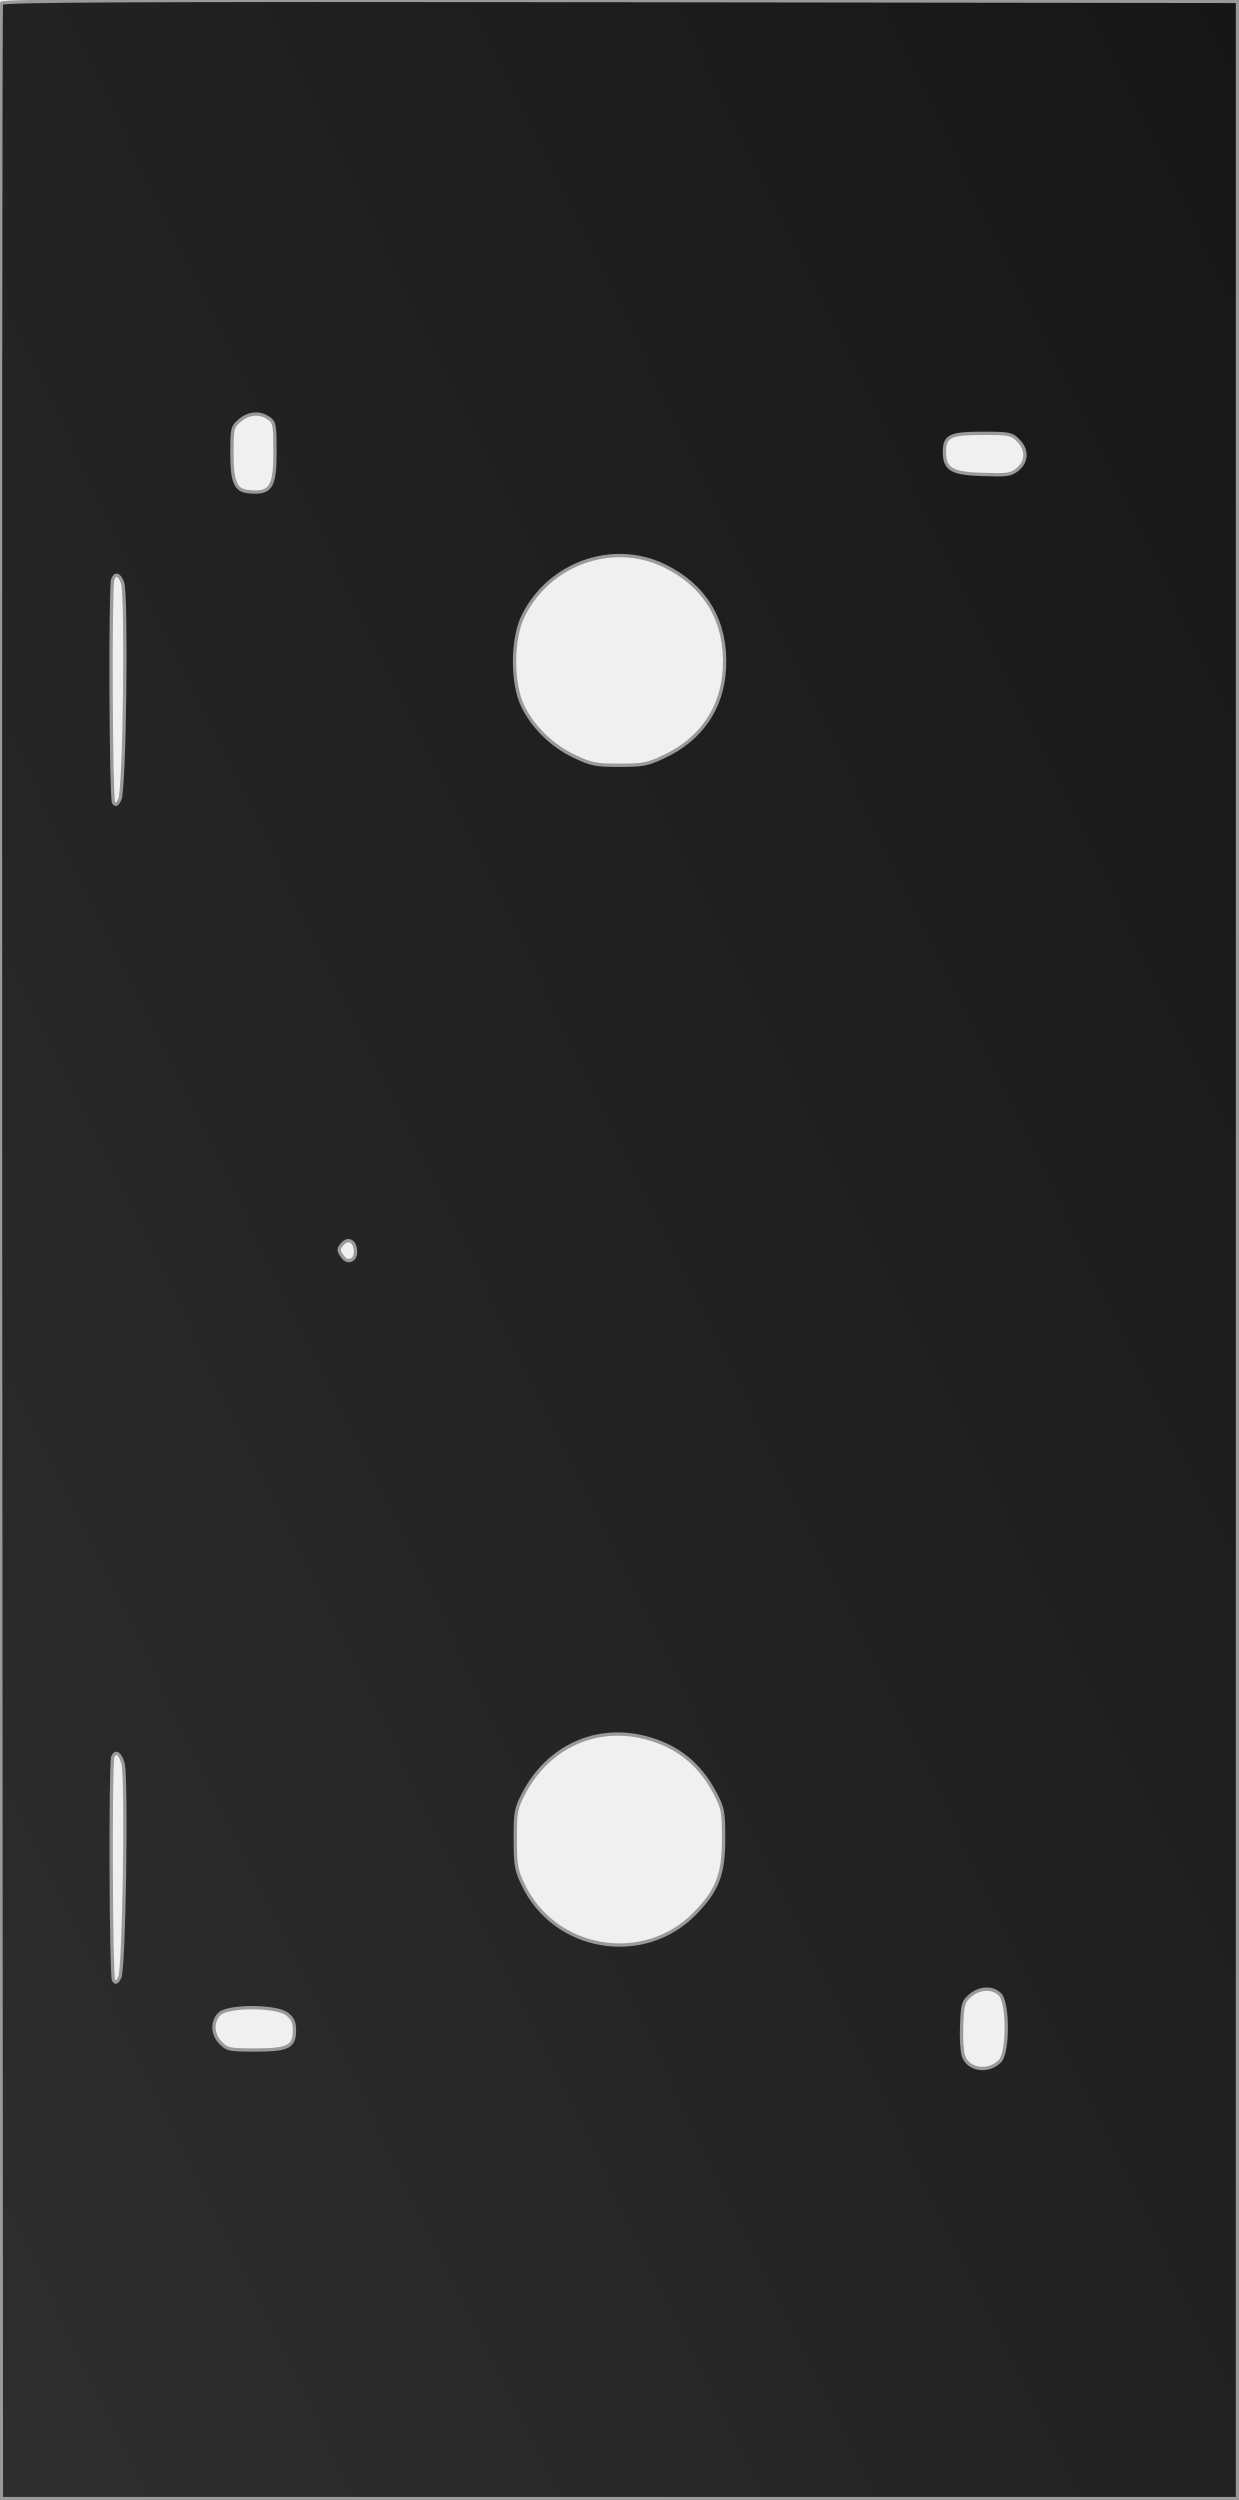
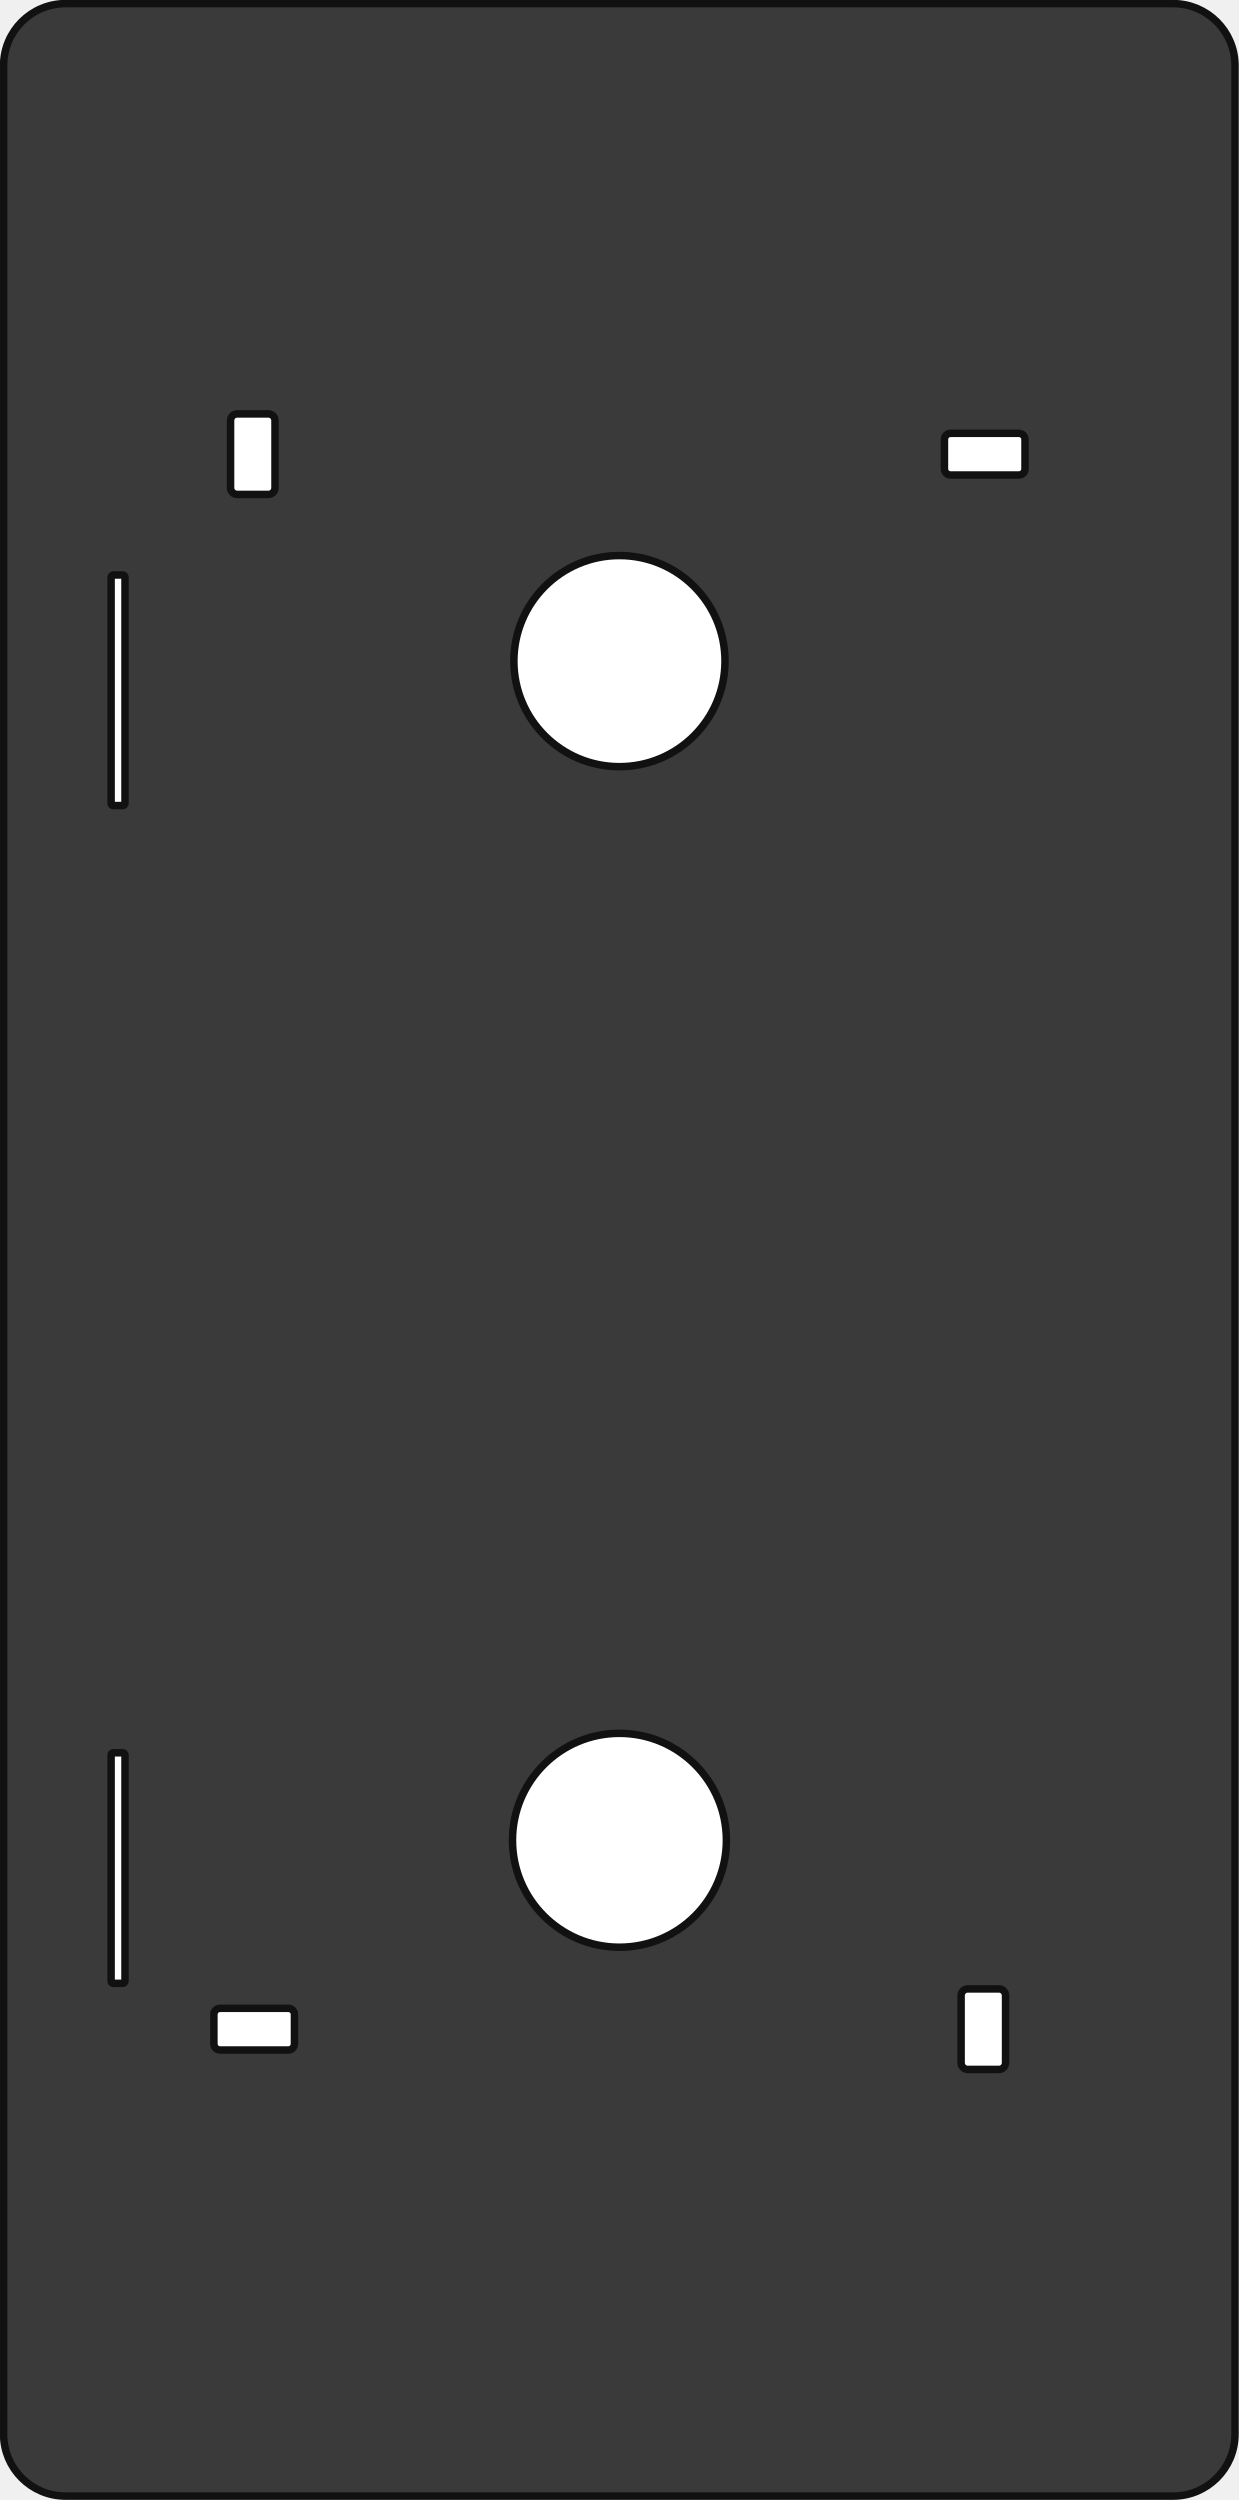
- <svg xmlns="http://www.w3.org/2000/svg" viewBox="0 0 446 900" width="446" height="900" role="img" aria-label="EVO-HD-PRO-JB2M-L · Aufputzdose, 2 Module, Öffnung links (Illustration)">
-   <defs>
-     <linearGradient id="steel" x1="0" y1="0" x2="1" y2="1">
-       <stop offset="0" stop-color="#e2e2e2" />
-       <stop offset=".5" stop-color="#cdcdcd" />
-       <stop offset="1" stop-color="#b9b9b9" />
-     </linearGradient>
-     <linearGradient id="white" x1="0" y1="0" x2="0" y2="1">
-       <stop offset="0" stop-color="#ffffff" />
-       <stop offset="1" stop-color="#f0f0f0" />
-     </linearGradient>
-     <linearGradient id="black" x1="0" y1="0" x2="1" y2="1">
-       <stop offset="0" stop-color="#2e2e2e" />
-       <stop offset="1" stop-color="#161616" />
-     </linearGradient>
-   </defs>
-   <path transform="translate(0,900) scale(0.1,-0.1)" d="M5 8988 c-3 -7 -4 -2031 -3 -4498 l3 -4485 2225 0 2225 0 0 4495 0 4495 -2223 3 c-1773 2 -2224 0 -2227 -10z m963 -1494 c20 -14 22 -23 22 -120 0 -129 -15 -152 -95 -144 -47 4 -60 34 -60 136 0 92 1 97 28 120 32 28 73 31 105 8z m2697 -79 c34 -33 33 -77 -2 -105 -25 -20 -38 -21 -126 -18 -111 3 -137 19 -137 81 0 57 20 67 137 67 97 0 106 -2 128 -25z m-1275 -451 c150 -72 227 -202 218 -370 -7 -142 -84 -255 -216 -317 -61 -29 -76 -32 -162 -32 -86 0 -101 3 -162 32 -81 38 -151 107 -187 183 -39 83 -38 240 2 322 93 189 321 271 507 182z m-1949 -61 c16 -43 8 -752 -10 -782 -10 -19 -15 -21 -22 -10 -10 16 -13 778 -3 803 9 24 23 19 35 -11z m839 -2410 c0 -31 -29 -42 -46 -18 -18 24 -17 30 2 50 21 20 44 3 44 -32z m1045 -1749 c112 -29 194 -94 249 -199 29 -56 31 -67 31 -165 0 -127 -22 -185 -103 -268 -185 -190 -508 -135 -620 106 -24 50 -27 69 -27 162 0 98 2 109 31 165 88 167 261 246 439 199z m-1882 -93 c14 -56 4 -742 -12 -770 -10 -19 -15 -21 -22 -10 -10 16 -12 778 -3 804 10 24 27 13 37 -24z m3157 -831 c30 -30 30 -210 0 -240 -42 -42 -112 -33 -131 17 -6 16 -9 66 -7 111 3 77 5 86 31 108 34 29 80 31 107 4z m-2566 -71 c20 -16 26 -29 26 -59 0 -59 -23 -70 -143 -70 -91 0 -100 2 -122 25 -31 30 -33 77 -5 105 30 30 205 30 244 -1z" fill="url(#black)" fill-rule="evenodd" stroke="#9a9a9a" stroke-width="1.2" vector-effect="non-scaling-stroke" />
+ <svg xmlns="http://www.w3.org/2000/svg" viewBox="0 0 446 900" width="446" height="900" role="img" aria-label="EVO-HD-PRO-JB2M-L · Aufputzdose, 2 Module, Öffnung links (Skizze)">
+   <rect x="1.3" y="1.3" width="443.3" height="897.3" rx="22.3" fill="#3A3A3A" stroke="#111111" stroke-width="2.7" />
+   <rect x="83.0" y="149.0" width="16.0" height="29.0" rx="2.4" fill="#FFFFFF" stroke="#111111" stroke-width="2.7" />
+   <rect x="340.0" y="156.0" width="29.0" height="15.0" rx="2.2" fill="#FFFFFF" stroke="#111111" stroke-width="2.7" />
+   <circle cx="223.0" cy="238.0" r="38.0" fill="#FFFFFF" stroke="#111111" stroke-width="2.7" />
+   <rect x="40.0" y="207.0" width="5.0" height="83.0" rx="0.8" fill="#FFFFFF" stroke="#111111" stroke-width="2.7" />
+   <circle cx="223.0" cy="662.5" r="38.5" fill="#FFFFFF" stroke="#111111" stroke-width="2.7" />
+   <rect x="40.0" y="631.0" width="5.0" height="83.0" rx="0.8" fill="#FFFFFF" stroke="#111111" stroke-width="2.7" />
+   <rect x="346.0" y="716.0" width="16.0" height="29.0" rx="2.4" fill="#FFFFFF" stroke="#111111" stroke-width="2.7" />
+   <rect x="77.0" y="723.0" width="29.0" height="15.0" rx="2.2" fill="#FFFFFF" stroke="#111111" stroke-width="2.7" />
</svg>
